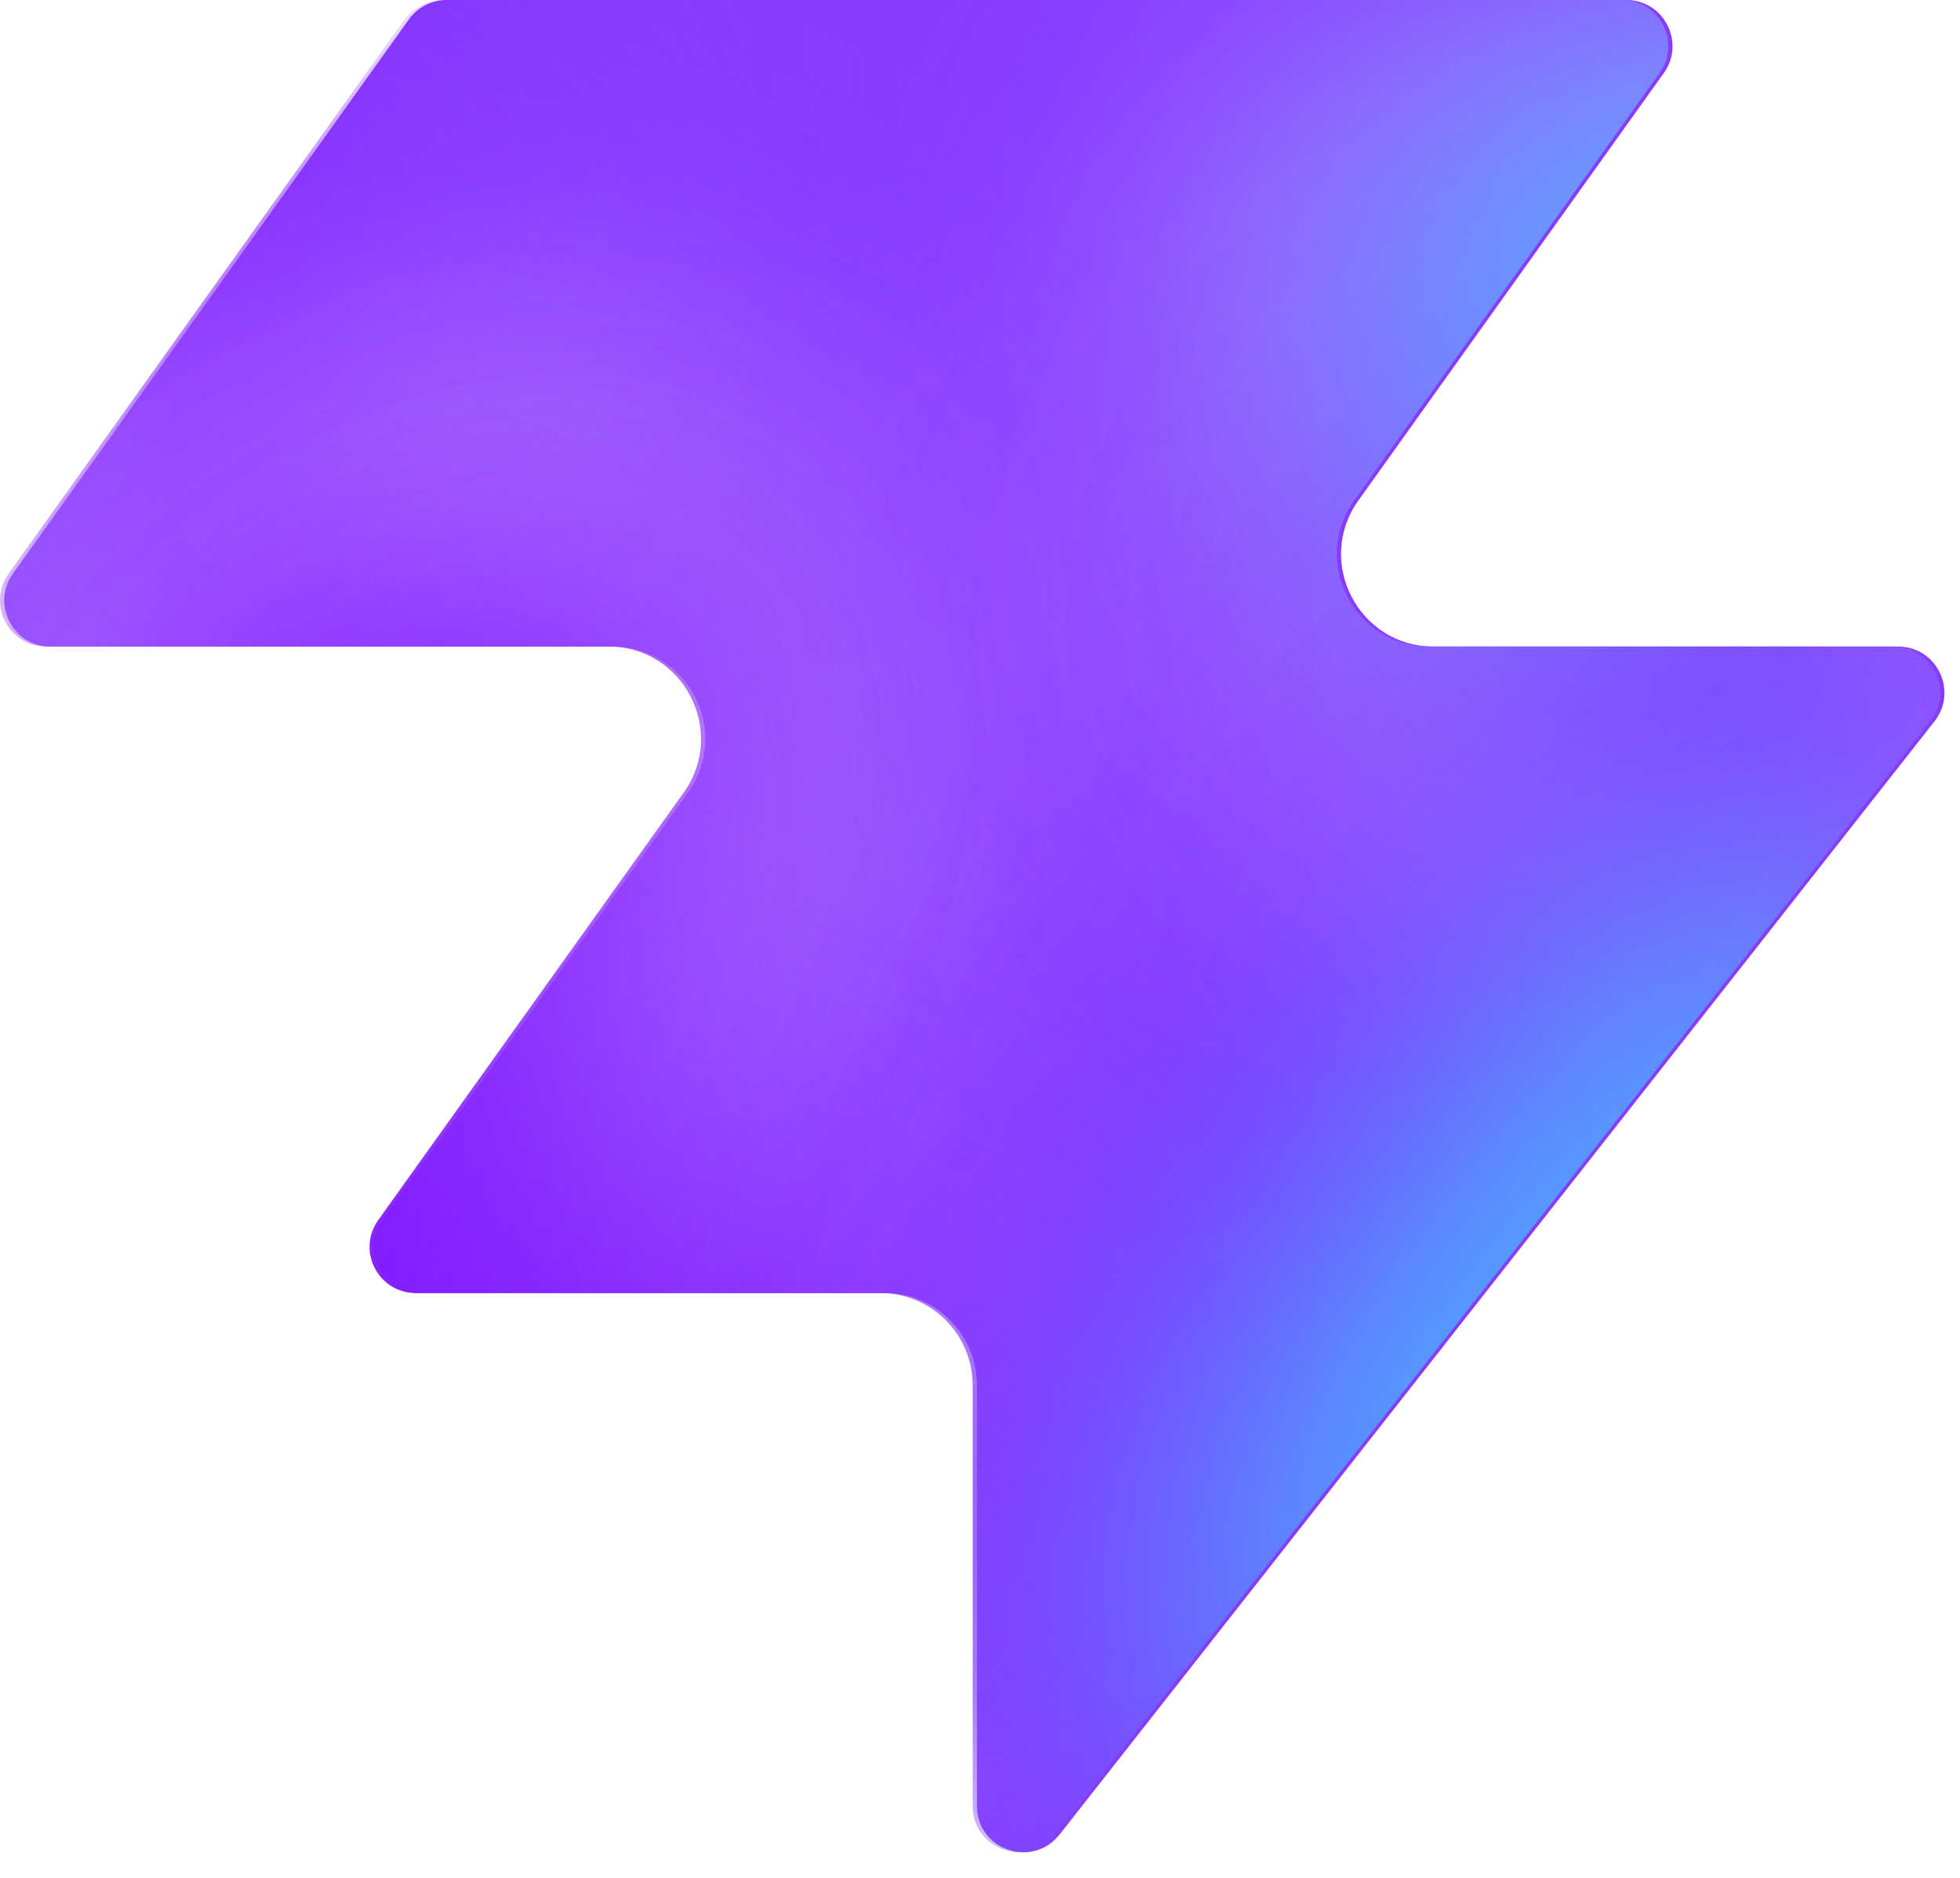
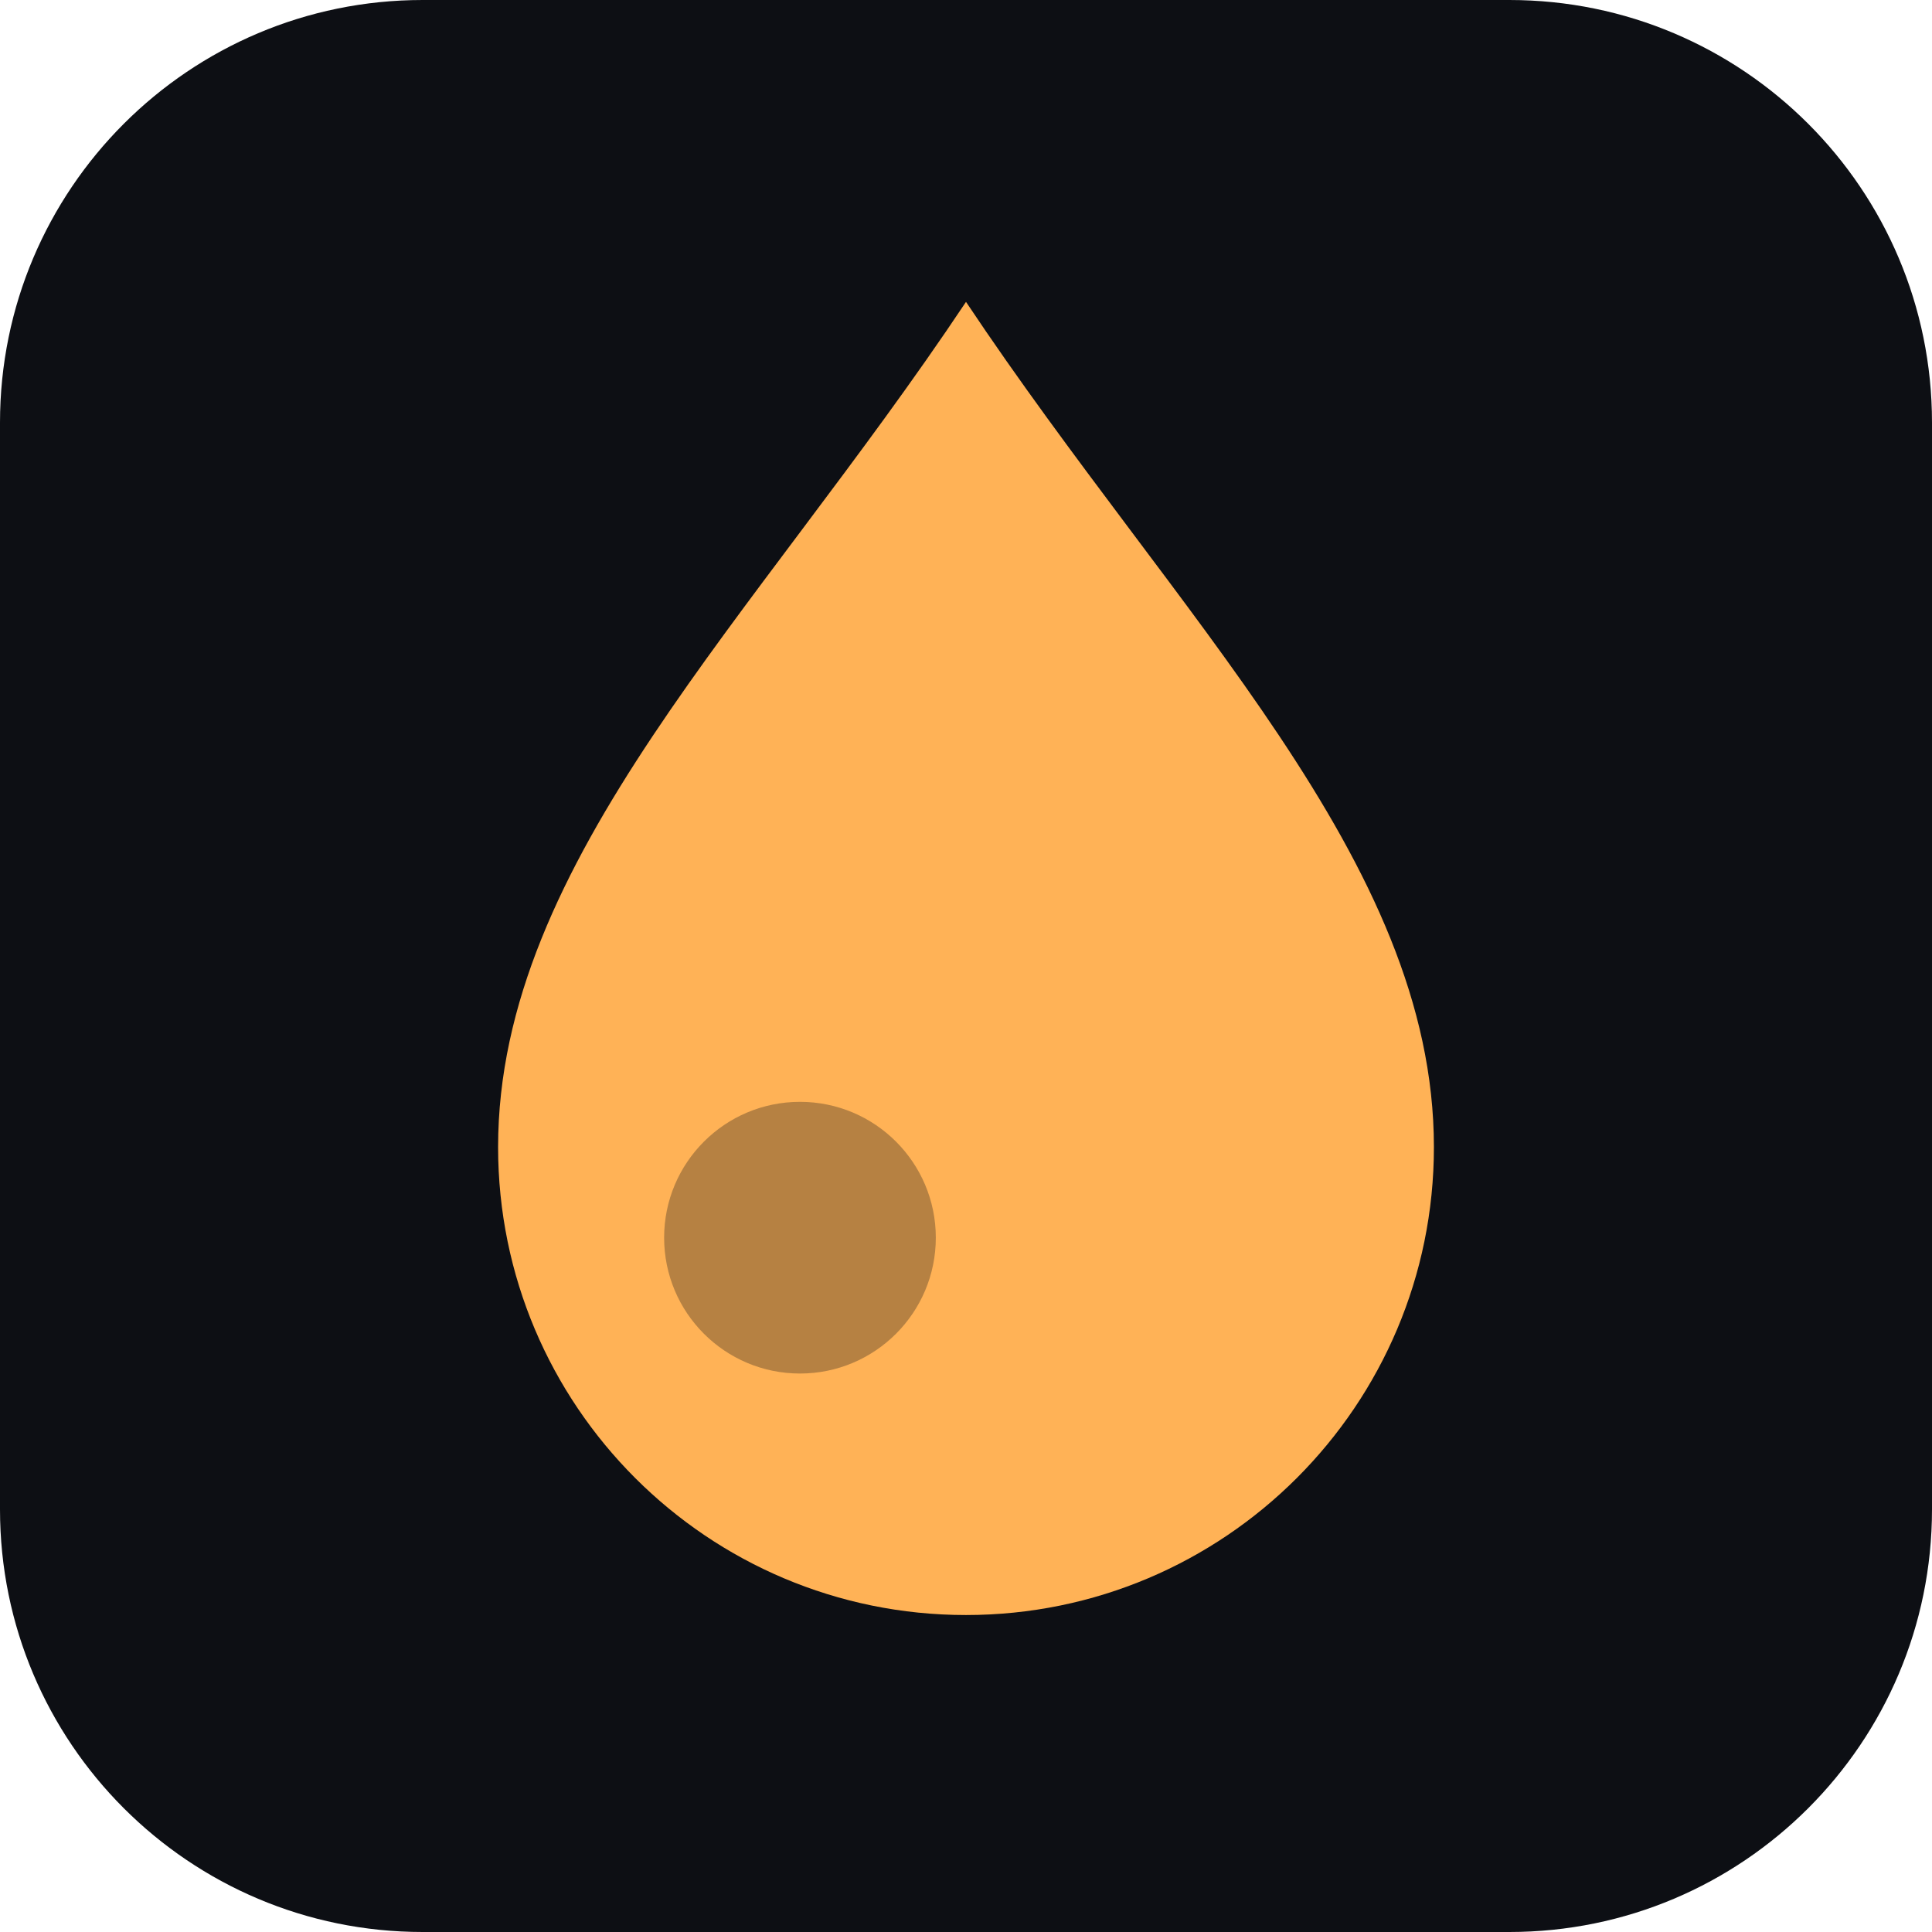
- <svg xmlns="http://www.w3.org/2000/svg" width="48" height="46" fill="none" viewBox="0 0 48 46">
-   <path fill="#863bff" d="M25.946 44.938c-.664.845-2.021.375-2.021-.698V33.937a2.26 2.26 0 0 0-2.262-2.262H10.287c-.92 0-1.456-1.04-.92-1.788l7.48-10.471c1.07-1.497 0-3.578-1.842-3.578H1.237c-.92 0-1.456-1.04-.92-1.788L10.013.474c.214-.297.556-.474.92-.474h28.894c.92 0 1.456 1.04.92 1.788l-7.48 10.471c-1.07 1.498 0 3.579 1.842 3.579h11.377c.943 0 1.473 1.088.89 1.83L25.947 44.94z" style="fill:#863bff;fill:color(display-p3 .525 .23 1);fill-opacity:1" />
-   <mask id="a" width="48" height="46" x="0" y="0" maskUnits="userSpaceOnUse" style="mask-type:alpha">
-     <path fill="#000" d="M25.842 44.938c-.664.844-2.021.375-2.021-.698V33.937a2.26 2.26 0 0 0-2.262-2.262H10.183c-.92 0-1.456-1.04-.92-1.788l7.48-10.471c1.07-1.498 0-3.579-1.842-3.579H1.133c-.92 0-1.456-1.04-.92-1.787L9.91.473c.214-.297.556-.474.92-.474h28.894c.92 0 1.456 1.04.92 1.788l-7.48 10.471c-1.07 1.498 0 3.578 1.842 3.578h11.377c.943 0 1.473 1.088.89 1.832L25.843 44.94z" style="fill:#000;fill-opacity:1" />
-   </mask>
-   <g mask="url(#a)">
-     <g filter="url(#b)">
-       <ellipse cx="5.508" cy="14.704" fill="#ede6ff" rx="5.508" ry="14.704" style="fill:#ede6ff;fill:color(display-p3 .927 .903 1);fill-opacity:1" transform="matrix(.00324 1 1 -.00324 -4.47 31.516)" />
-     </g>
-     <g filter="url(#c)">
-       <ellipse cx="10.399" cy="29.851" fill="#ede6ff" rx="10.399" ry="29.851" style="fill:#ede6ff;fill:color(display-p3 .927 .903 1);fill-opacity:1" transform="matrix(.00324 1 1 -.00324 -39.328 7.883)" />
-     </g>
-     <g filter="url(#d)">
-       <ellipse cx="5.508" cy="30.487" fill="#7e14ff" rx="5.508" ry="30.487" style="fill:#7e14ff;fill:color(display-p3 .492 .077 1);fill-opacity:1" transform="rotate(89.814 -25.913 -14.639)scale(1 -1)" />
-     </g>
-     <g filter="url(#e)">
-       <ellipse cx="5.508" cy="30.599" fill="#7e14ff" rx="5.508" ry="30.599" style="fill:#7e14ff;fill:color(display-p3 .492 .077 1);fill-opacity:1" transform="rotate(89.814 -32.644 -3.334)scale(1 -1)" />
-     </g>
-     <g filter="url(#f)">
-       <ellipse cx="5.508" cy="30.599" fill="#7e14ff" rx="5.508" ry="30.599" style="fill:#7e14ff;fill:color(display-p3 .492 .077 1);fill-opacity:1" transform="matrix(.00324 1 1 -.00324 -34.34 30.47)" />
-     </g>
-     <g filter="url(#g)">
-       <ellipse cx="14.072" cy="22.078" fill="#ede6ff" rx="14.072" ry="22.078" style="fill:#ede6ff;fill:color(display-p3 .927 .903 1);fill-opacity:1" transform="rotate(93.35 24.506 48.493)scale(-1 1)" />
-     </g>
-     <g filter="url(#h)">
-       <ellipse cx="3.47" cy="21.501" fill="#7e14ff" rx="3.47" ry="21.501" style="fill:#7e14ff;fill:color(display-p3 .492 .077 1);fill-opacity:1" transform="rotate(89.009 28.708 47.59)scale(-1 1)" />
-     </g>
-     <g filter="url(#i)">
-       <ellipse cx="3.47" cy="21.501" fill="#7e14ff" rx="3.47" ry="21.501" style="fill:#7e14ff;fill:color(display-p3 .492 .077 1);fill-opacity:1" transform="rotate(89.009 28.708 47.59)scale(-1 1)" />
-     </g>
-     <g filter="url(#j)">
-       <ellipse cx=".387" cy="8.972" fill="#7e14ff" rx="4.407" ry="29.108" style="fill:#7e14ff;fill:color(display-p3 .492 .077 1);fill-opacity:1" transform="rotate(39.51 .387 8.972)" />
-     </g>
-     <g filter="url(#k)">
-       <ellipse cx="47.523" cy="-6.092" fill="#7e14ff" rx="4.407" ry="29.108" style="fill:#7e14ff;fill:color(display-p3 .492 .077 1);fill-opacity:1" transform="rotate(37.892 47.523 -6.092)" />
-     </g>
-     <g filter="url(#l)">
-       <ellipse cx="41.412" cy="6.333" fill="#47bfff" rx="5.971" ry="9.665" style="fill:#47bfff;fill:color(display-p3 .28 .748 1);fill-opacity:1" transform="rotate(37.892 41.412 6.333)" />
-     </g>
-     <g filter="url(#m)">
-       <ellipse cx="-1.879" cy="38.332" fill="#7e14ff" rx="4.407" ry="29.108" style="fill:#7e14ff;fill:color(display-p3 .492 .077 1);fill-opacity:1" transform="rotate(37.892 -1.88 38.332)" />
-     </g>
-     <g filter="url(#n)">
-       <ellipse cx="-1.879" cy="38.332" fill="#7e14ff" rx="4.407" ry="29.108" style="fill:#7e14ff;fill:color(display-p3 .492 .077 1);fill-opacity:1" transform="rotate(37.892 -1.88 38.332)" />
-     </g>
-     <g filter="url(#o)">
-       <ellipse cx="35.651" cy="29.907" fill="#7e14ff" rx="4.407" ry="29.108" style="fill:#7e14ff;fill:color(display-p3 .492 .077 1);fill-opacity:1" transform="rotate(37.892 35.651 29.907)" />
-     </g>
-     <g filter="url(#p)">
-       <ellipse cx="38.418" cy="32.4" fill="#47bfff" rx="5.971" ry="15.297" style="fill:#47bfff;fill:color(display-p3 .28 .748 1);fill-opacity:1" transform="rotate(37.892 38.418 32.4)" />
-     </g>
-   </g>
-   <defs>
-     <filter id="b" width="60.045" height="41.654" x="-19.77" y="16.149" color-interpolation-filters="sRGB" filterUnits="userSpaceOnUse">
-       <feFlood flood-opacity="0" result="BackgroundImageFix" />
-       <feBlend in="SourceGraphic" in2="BackgroundImageFix" result="shape" />
-       <feGaussianBlur result="effect1_foregroundBlur_2002_17158" stdDeviation="7.659" />
-     </filter>
-     <filter id="c" width="90.34" height="51.437" x="-54.613" y="-7.533" color-interpolation-filters="sRGB" filterUnits="userSpaceOnUse">
-       <feFlood flood-opacity="0" result="BackgroundImageFix" />
-       <feBlend in="SourceGraphic" in2="BackgroundImageFix" result="shape" />
-       <feGaussianBlur result="effect1_foregroundBlur_2002_17158" stdDeviation="7.659" />
-     </filter>
-     <filter id="d" width="79.355" height="29.4" x="-49.64" y="2.03" color-interpolation-filters="sRGB" filterUnits="userSpaceOnUse">
-       <feFlood flood-opacity="0" result="BackgroundImageFix" />
-       <feBlend in="SourceGraphic" in2="BackgroundImageFix" result="shape" />
-       <feGaussianBlur result="effect1_foregroundBlur_2002_17158" stdDeviation="4.596" />
-     </filter>
-     <filter id="e" width="79.579" height="29.4" x="-45.045" y="20.029" color-interpolation-filters="sRGB" filterUnits="userSpaceOnUse">
-       <feFlood flood-opacity="0" result="BackgroundImageFix" />
-       <feBlend in="SourceGraphic" in2="BackgroundImageFix" result="shape" />
-       <feGaussianBlur result="effect1_foregroundBlur_2002_17158" stdDeviation="4.596" />
-     </filter>
-     <filter id="f" width="79.579" height="29.4" x="-43.513" y="21.178" color-interpolation-filters="sRGB" filterUnits="userSpaceOnUse">
-       <feFlood flood-opacity="0" result="BackgroundImageFix" />
-       <feBlend in="SourceGraphic" in2="BackgroundImageFix" result="shape" />
-       <feGaussianBlur result="effect1_foregroundBlur_2002_17158" stdDeviation="4.596" />
-     </filter>
-     <filter id="g" width="74.749" height="58.852" x="15.756" y="-17.901" color-interpolation-filters="sRGB" filterUnits="userSpaceOnUse">
-       <feFlood flood-opacity="0" result="BackgroundImageFix" />
-       <feBlend in="SourceGraphic" in2="BackgroundImageFix" result="shape" />
-       <feGaussianBlur result="effect1_foregroundBlur_2002_17158" stdDeviation="7.659" />
-     </filter>
-     <filter id="h" width="61.377" height="25.362" x="23.548" y="2.284" color-interpolation-filters="sRGB" filterUnits="userSpaceOnUse">
-       <feFlood flood-opacity="0" result="BackgroundImageFix" />
-       <feBlend in="SourceGraphic" in2="BackgroundImageFix" result="shape" />
-       <feGaussianBlur result="effect1_foregroundBlur_2002_17158" stdDeviation="4.596" />
-     </filter>
-     <filter id="i" width="61.377" height="25.362" x="23.548" y="2.284" color-interpolation-filters="sRGB" filterUnits="userSpaceOnUse">
-       <feFlood flood-opacity="0" result="BackgroundImageFix" />
-       <feBlend in="SourceGraphic" in2="BackgroundImageFix" result="shape" />
-       <feGaussianBlur result="effect1_foregroundBlur_2002_17158" stdDeviation="4.596" />
-     </filter>
-     <filter id="j" width="56.045" height="63.649" x="-27.636" y="-22.853" color-interpolation-filters="sRGB" filterUnits="userSpaceOnUse">
-       <feFlood flood-opacity="0" result="BackgroundImageFix" />
-       <feBlend in="SourceGraphic" in2="BackgroundImageFix" result="shape" />
-       <feGaussianBlur result="effect1_foregroundBlur_2002_17158" stdDeviation="4.596" />
-     </filter>
-     <filter id="k" width="54.814" height="64.646" x="20.116" y="-38.415" color-interpolation-filters="sRGB" filterUnits="userSpaceOnUse">
-       <feFlood flood-opacity="0" result="BackgroundImageFix" />
-       <feBlend in="SourceGraphic" in2="BackgroundImageFix" result="shape" />
-       <feGaussianBlur result="effect1_foregroundBlur_2002_17158" stdDeviation="4.596" />
-     </filter>
-     <filter id="l" width="33.541" height="35.313" x="24.641" y="-11.323" color-interpolation-filters="sRGB" filterUnits="userSpaceOnUse">
-       <feFlood flood-opacity="0" result="BackgroundImageFix" />
-       <feBlend in="SourceGraphic" in2="BackgroundImageFix" result="shape" />
-       <feGaussianBlur result="effect1_foregroundBlur_2002_17158" stdDeviation="4.596" />
-     </filter>
-     <filter id="m" width="54.814" height="64.646" x="-29.286" y="6.009" color-interpolation-filters="sRGB" filterUnits="userSpaceOnUse">
-       <feFlood flood-opacity="0" result="BackgroundImageFix" />
-       <feBlend in="SourceGraphic" in2="BackgroundImageFix" result="shape" />
-       <feGaussianBlur result="effect1_foregroundBlur_2002_17158" stdDeviation="4.596" />
-     </filter>
-     <filter id="n" width="54.814" height="64.646" x="-29.286" y="6.009" color-interpolation-filters="sRGB" filterUnits="userSpaceOnUse">
-       <feFlood flood-opacity="0" result="BackgroundImageFix" />
-       <feBlend in="SourceGraphic" in2="BackgroundImageFix" result="shape" />
-       <feGaussianBlur result="effect1_foregroundBlur_2002_17158" stdDeviation="4.596" />
-     </filter>
-     <filter id="o" width="54.814" height="64.646" x="8.244" y="-2.416" color-interpolation-filters="sRGB" filterUnits="userSpaceOnUse">
-       <feFlood flood-opacity="0" result="BackgroundImageFix" />
-       <feBlend in="SourceGraphic" in2="BackgroundImageFix" result="shape" />
-       <feGaussianBlur result="effect1_foregroundBlur_2002_17158" stdDeviation="4.596" />
-     </filter>
-     <filter id="p" width="39.409" height="43.623" x="18.713" y="10.588" color-interpolation-filters="sRGB" filterUnits="userSpaceOnUse">
-       <feFlood flood-opacity="0" result="BackgroundImageFix" />
-       <feBlend in="SourceGraphic" in2="BackgroundImageFix" result="shape" />
-       <feGaussianBlur result="effect1_foregroundBlur_2002_17158" stdDeviation="4.596" />
-     </filter>
-   </defs>
+ <svg xmlns="http://www.w3.org/2000/svg" viewBox="0 0 128 128">
+   <rect width="128" height="128" rx="28" fill="rgba(13,15,20,1)" />
+   <path d="M64 20c14 21 31 37 31 56a31 31 0 1 1-62 0c0-19 17-35 31-56z" fill="rgba(255,178,86,1)" />
+   <circle cx="53" cy="82" r="9" fill="rgba(13,15,20,0.3)" />
</svg>
